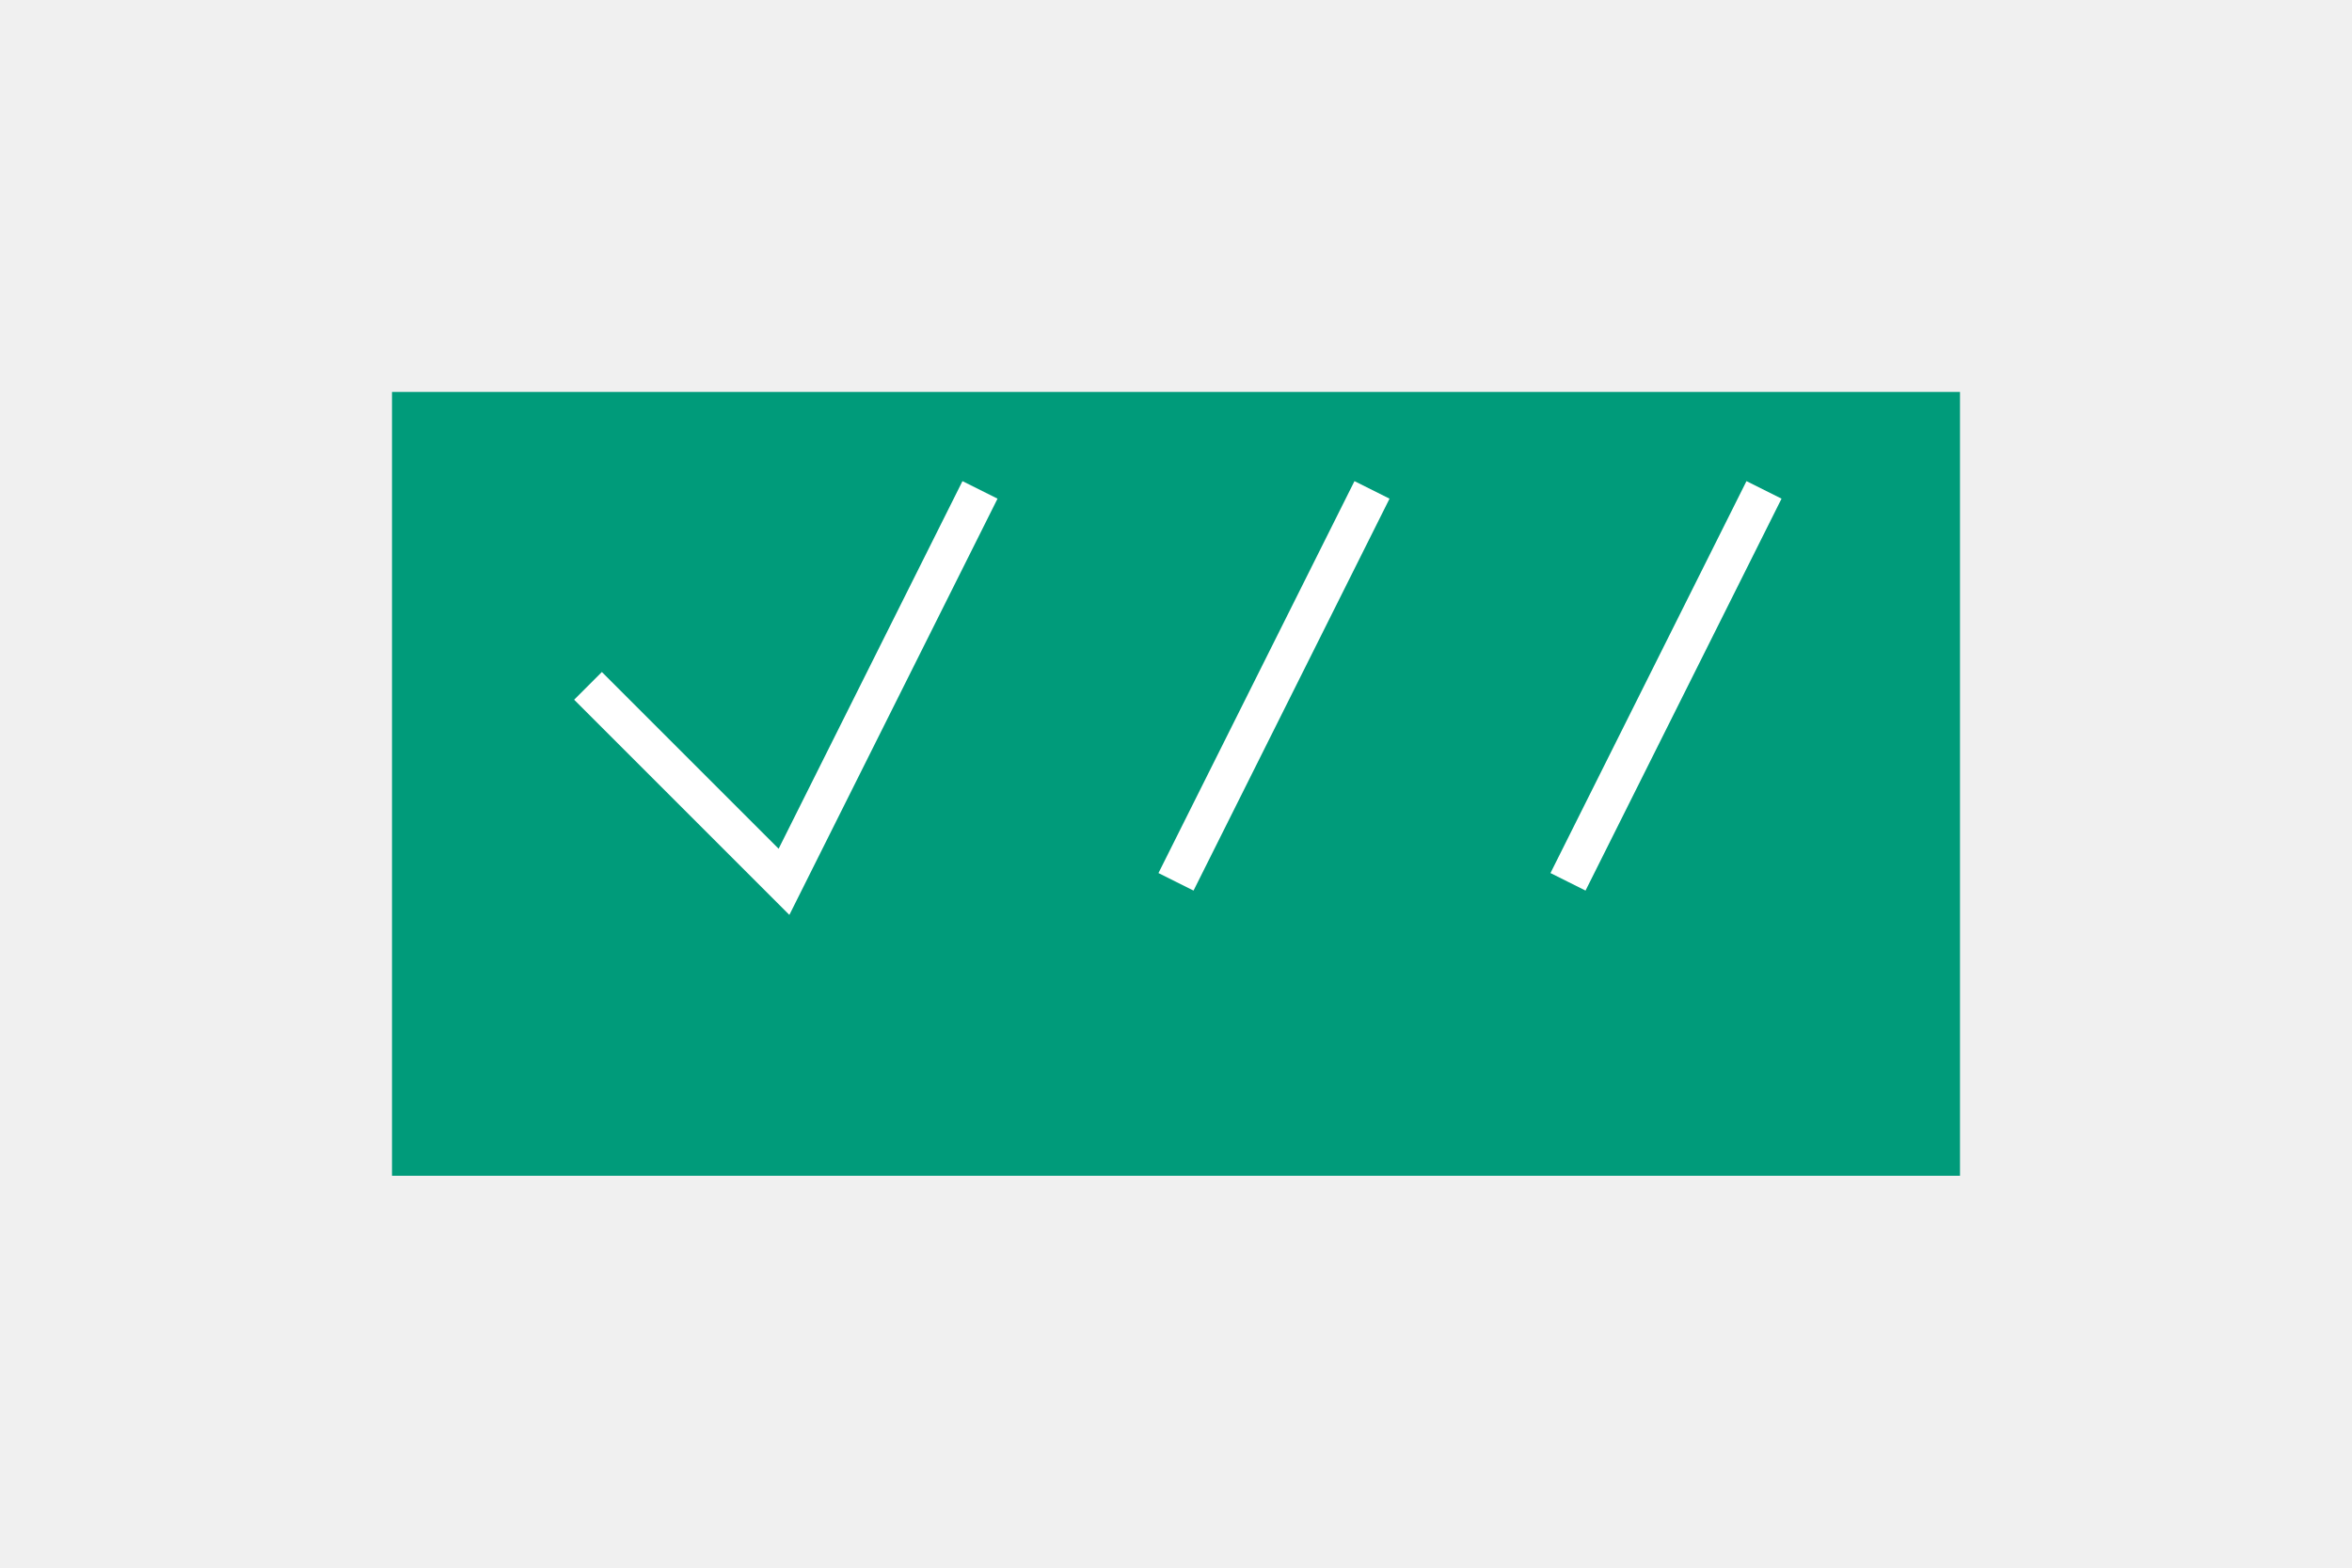
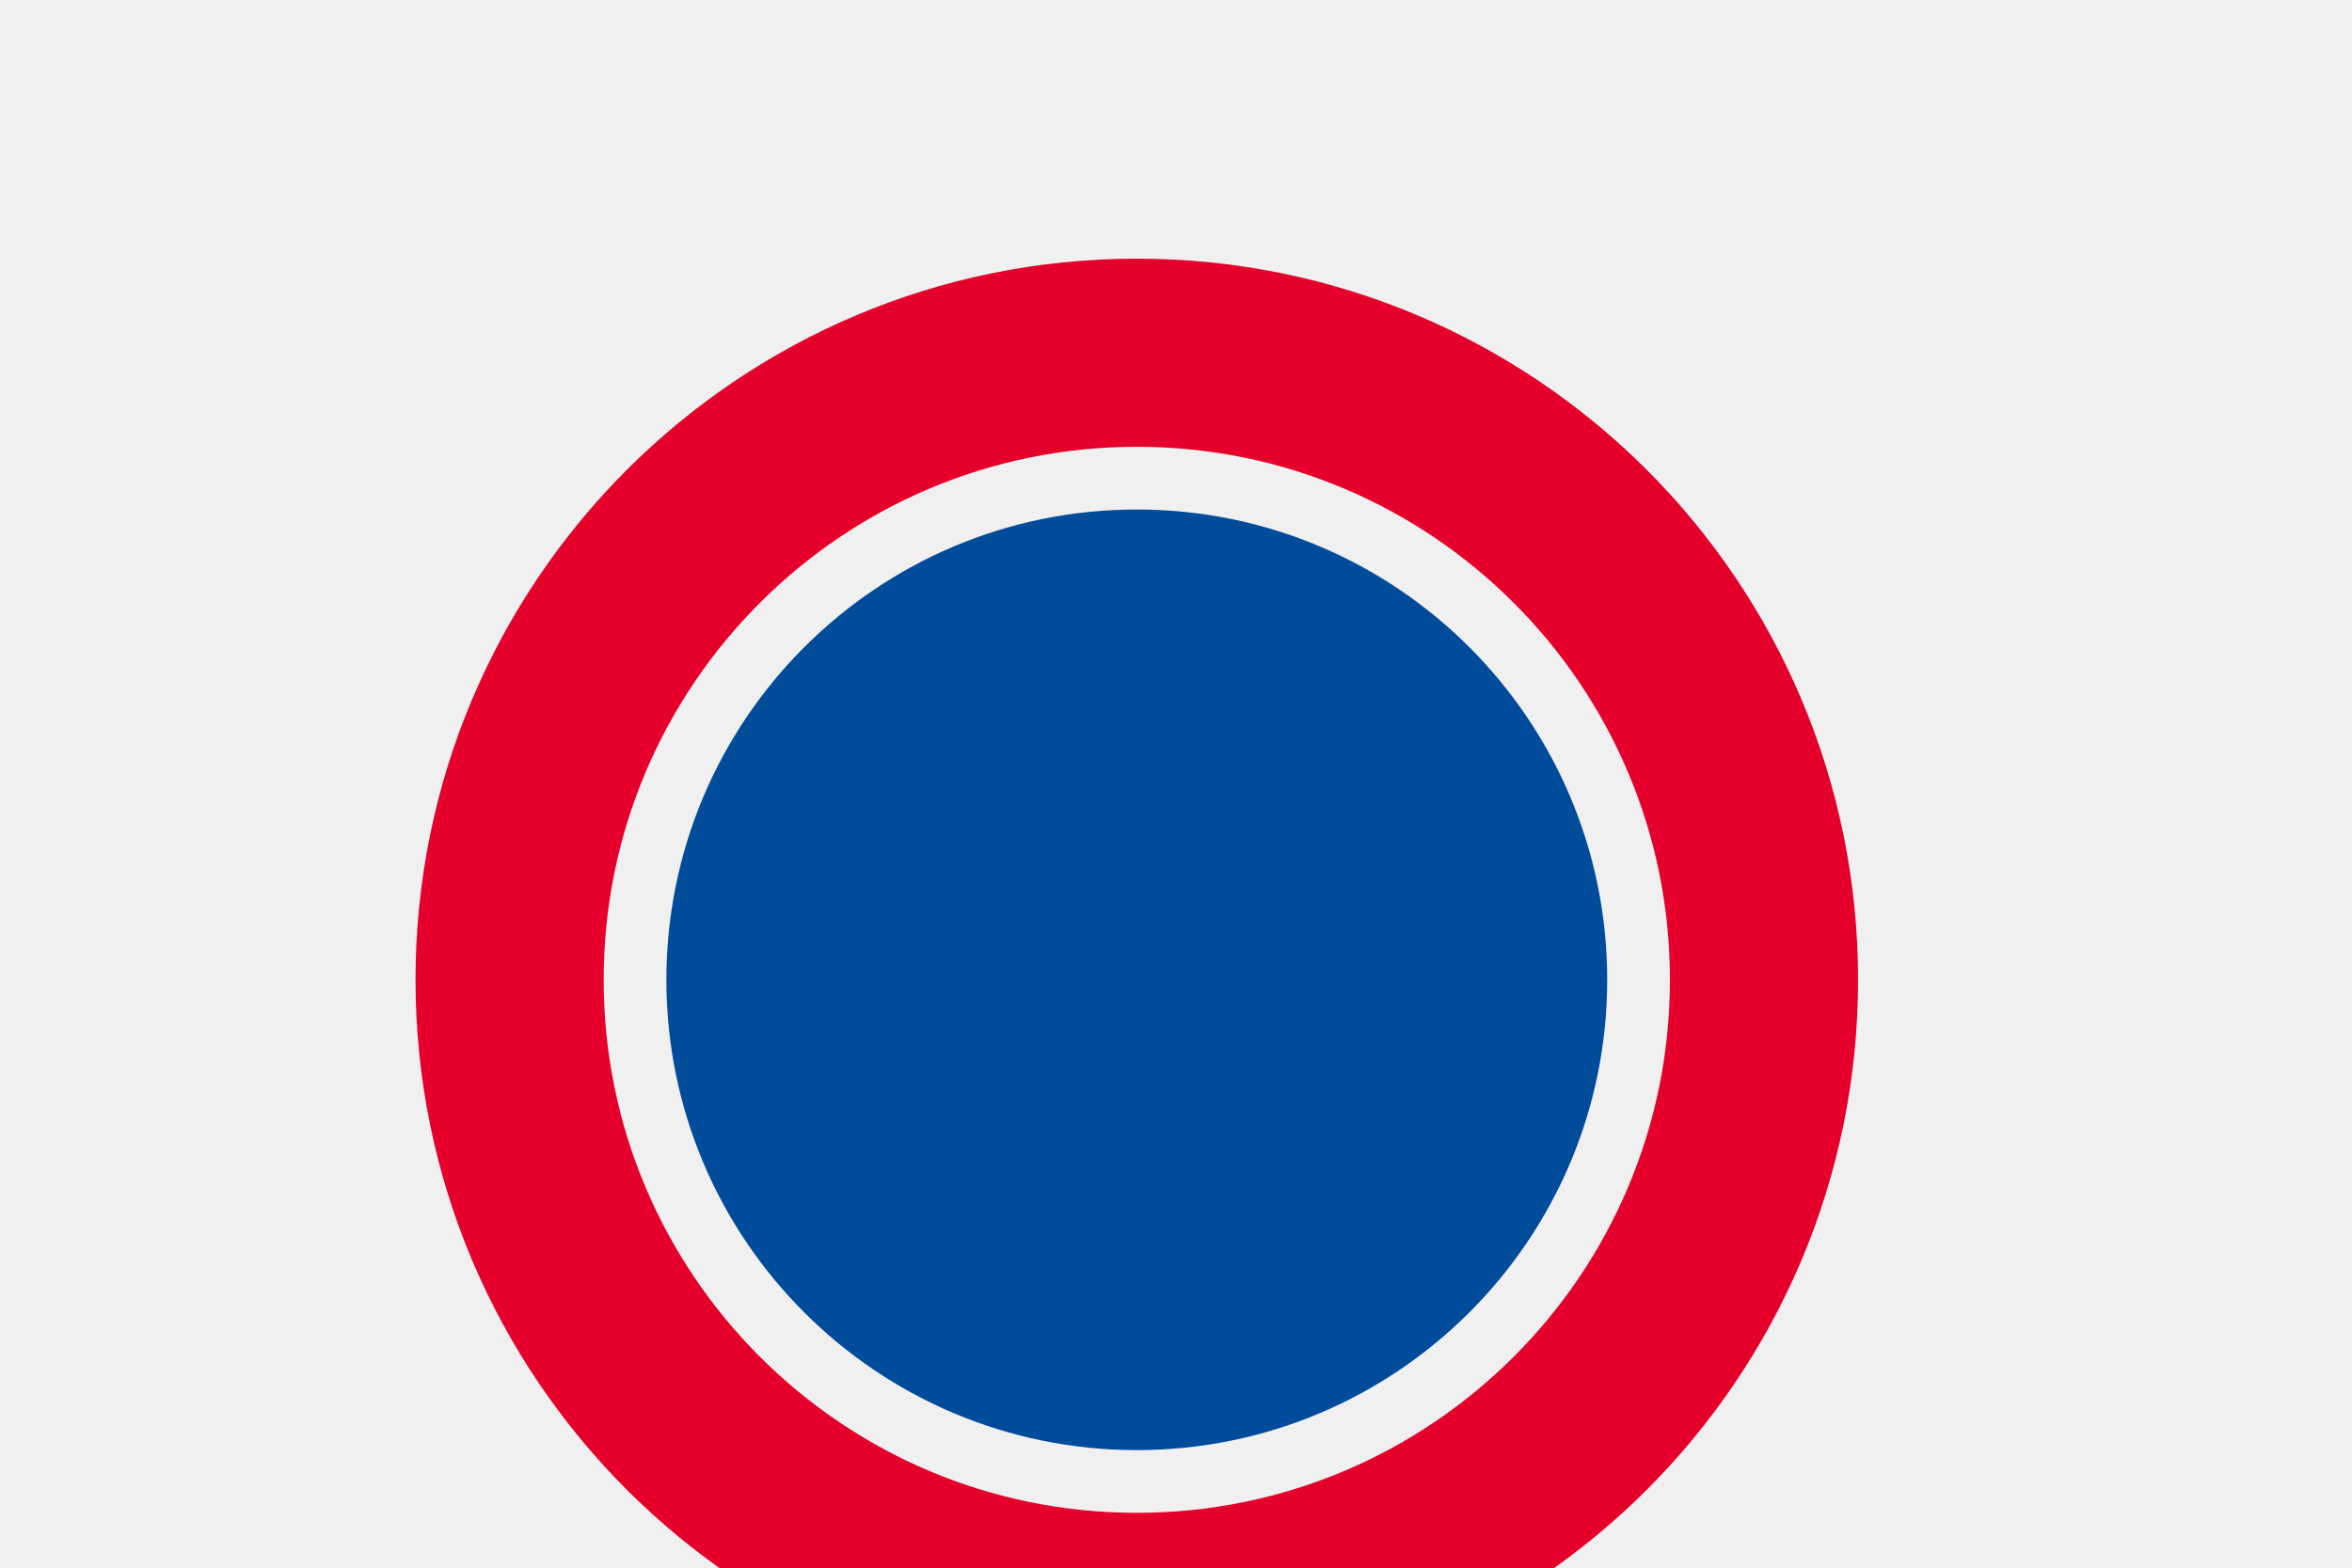
<svg xmlns="http://www.w3.org/2000/svg" width="120" height="80" viewBox="0 0 120 80">
-   <rect x="20" y="20" width="80" height="40" fill="#009B7A" />
-   <path d="M30 35 L40 45 L50 25 M60 45 L70 25 M80 45 L90 25" stroke="white" stroke-width="2" fill="none" />
+   <g transform="translate(10,10) scale(0.8)">
+     <path d="M60 10 A40 40 0 0 1 100 50 A40 40 0 0 1 60 90 A40 40 0 0 1 20 50 A40 40 0 0 1 60 10" fill="none" stroke="#E4002B" stroke-width="12" />
+     <path d="M60 20 A30 30 0 0 1 90 50 A30 30 0 0 1 60 80 A30 30 0 0 1 30 50 A30 30 0 0 1 60 20" fill="#004C9B" />
+   </g>
</svg>
